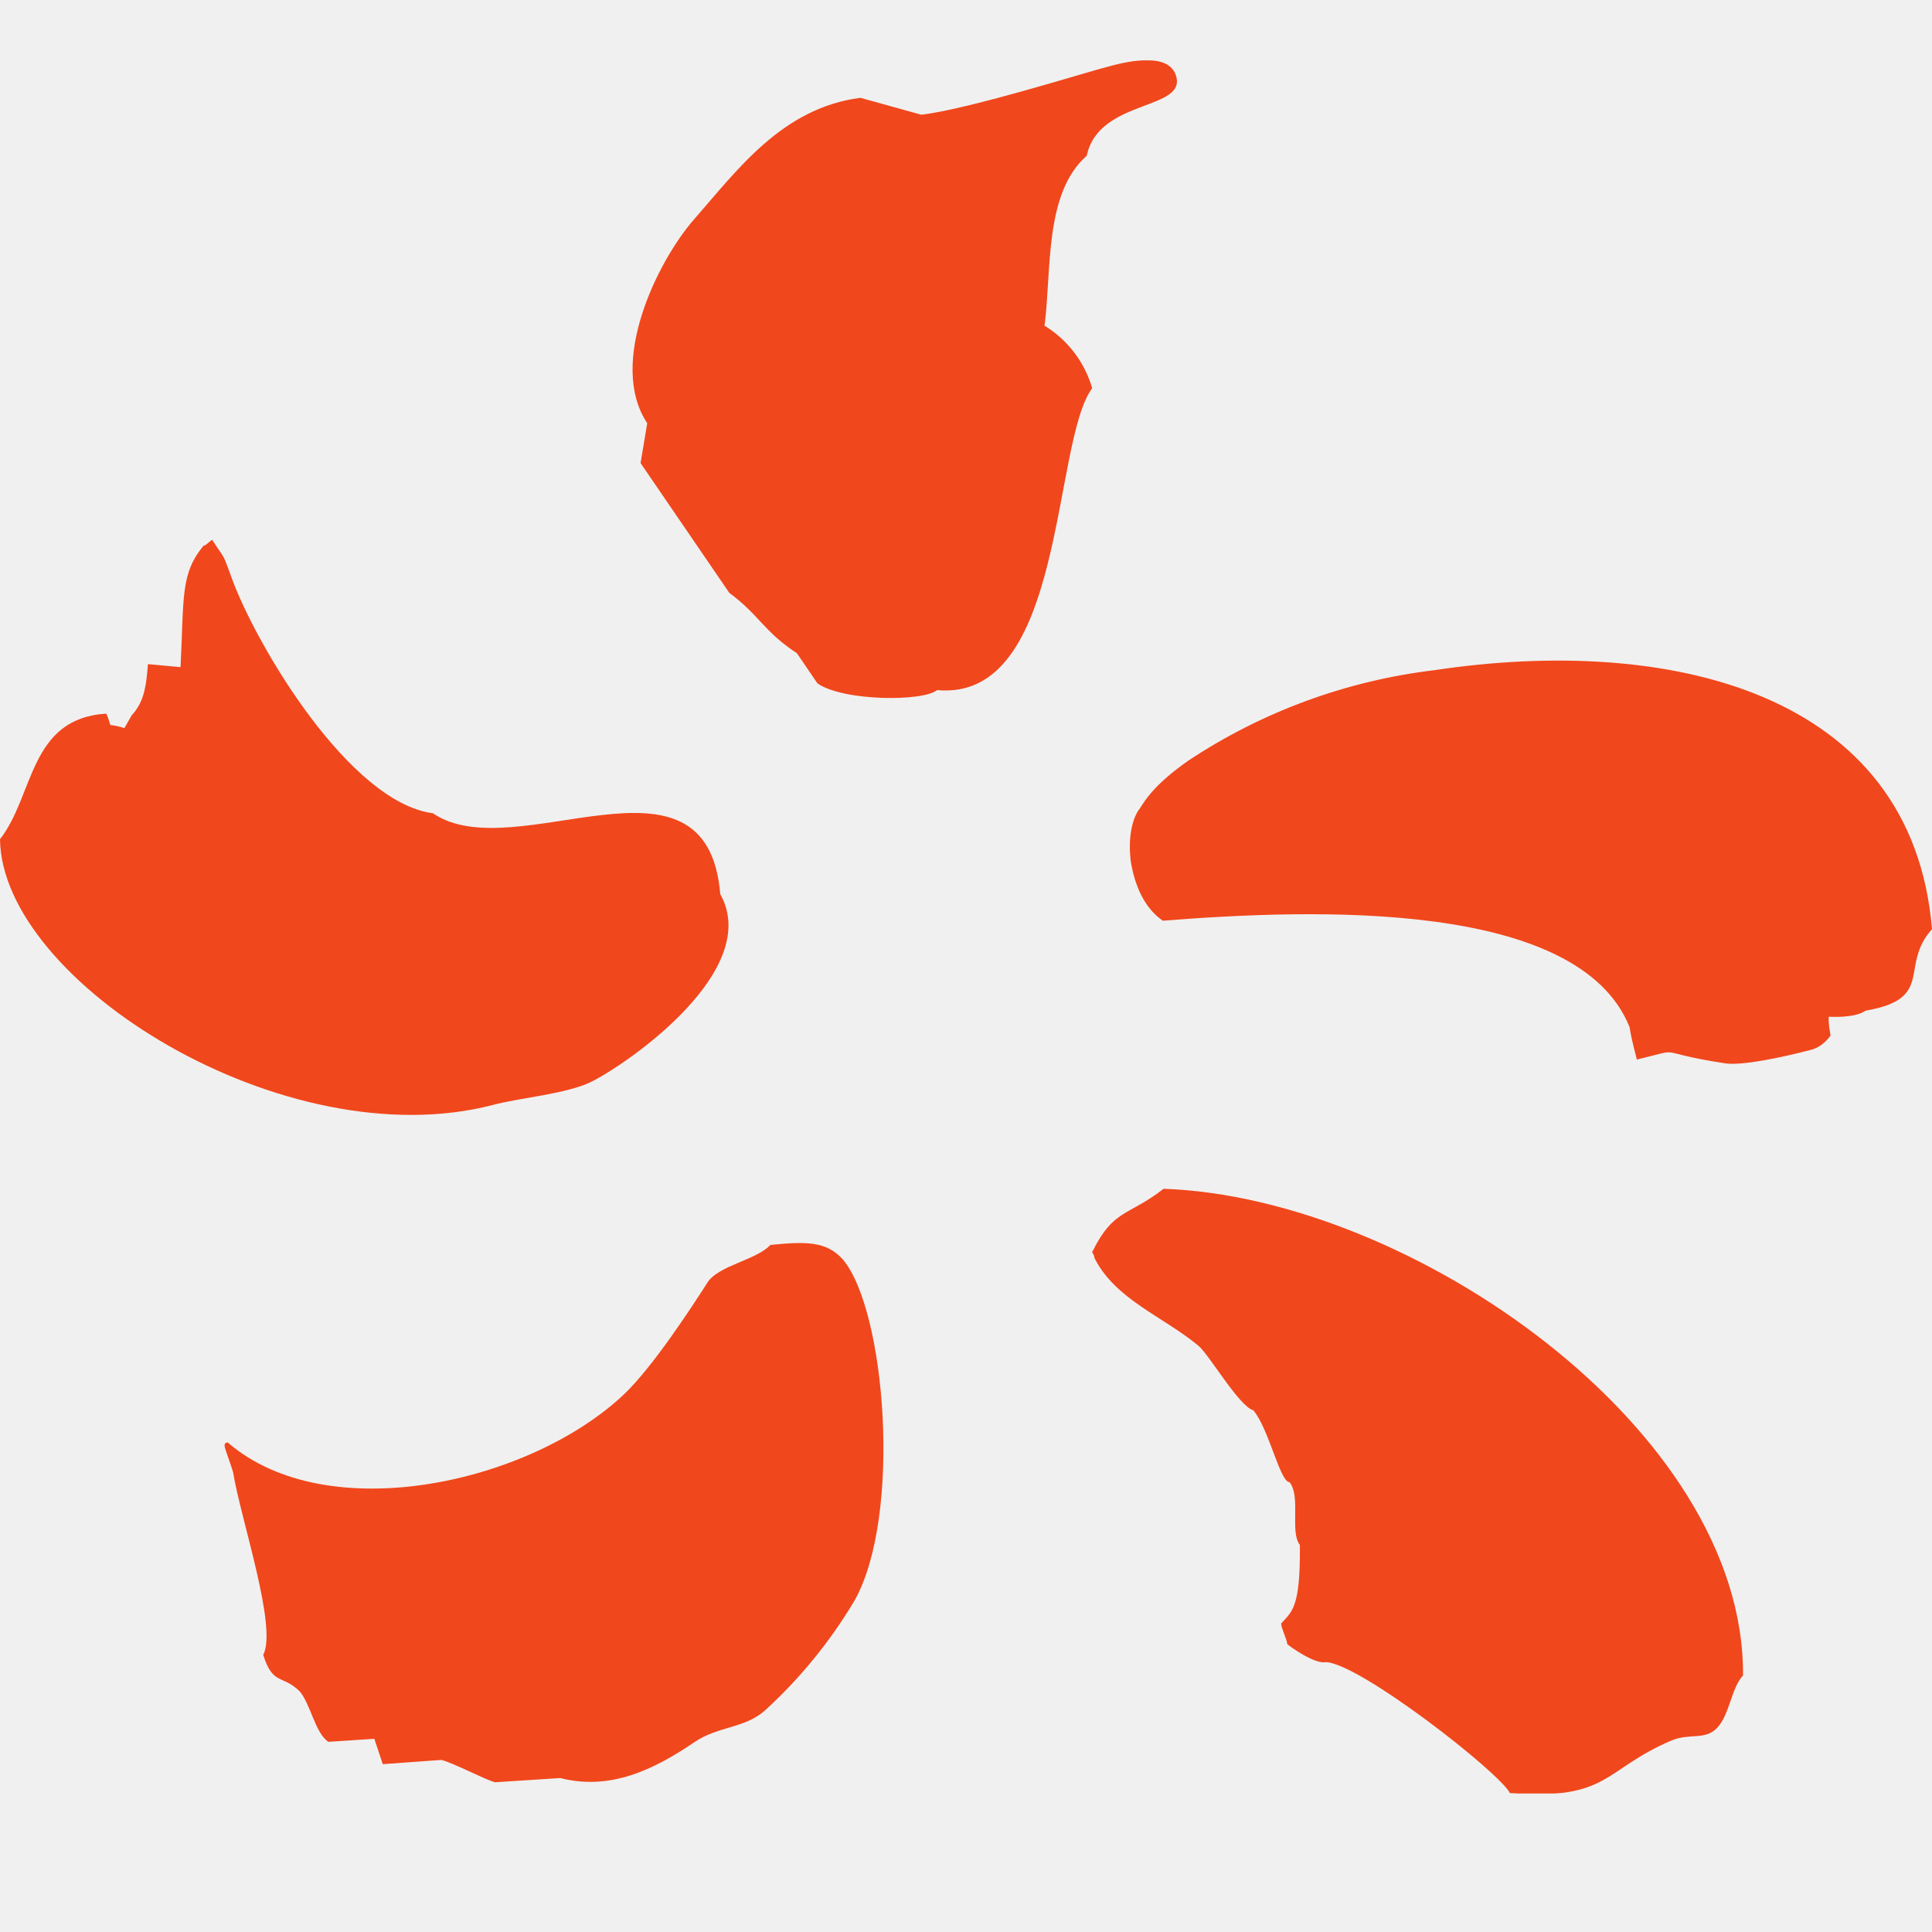
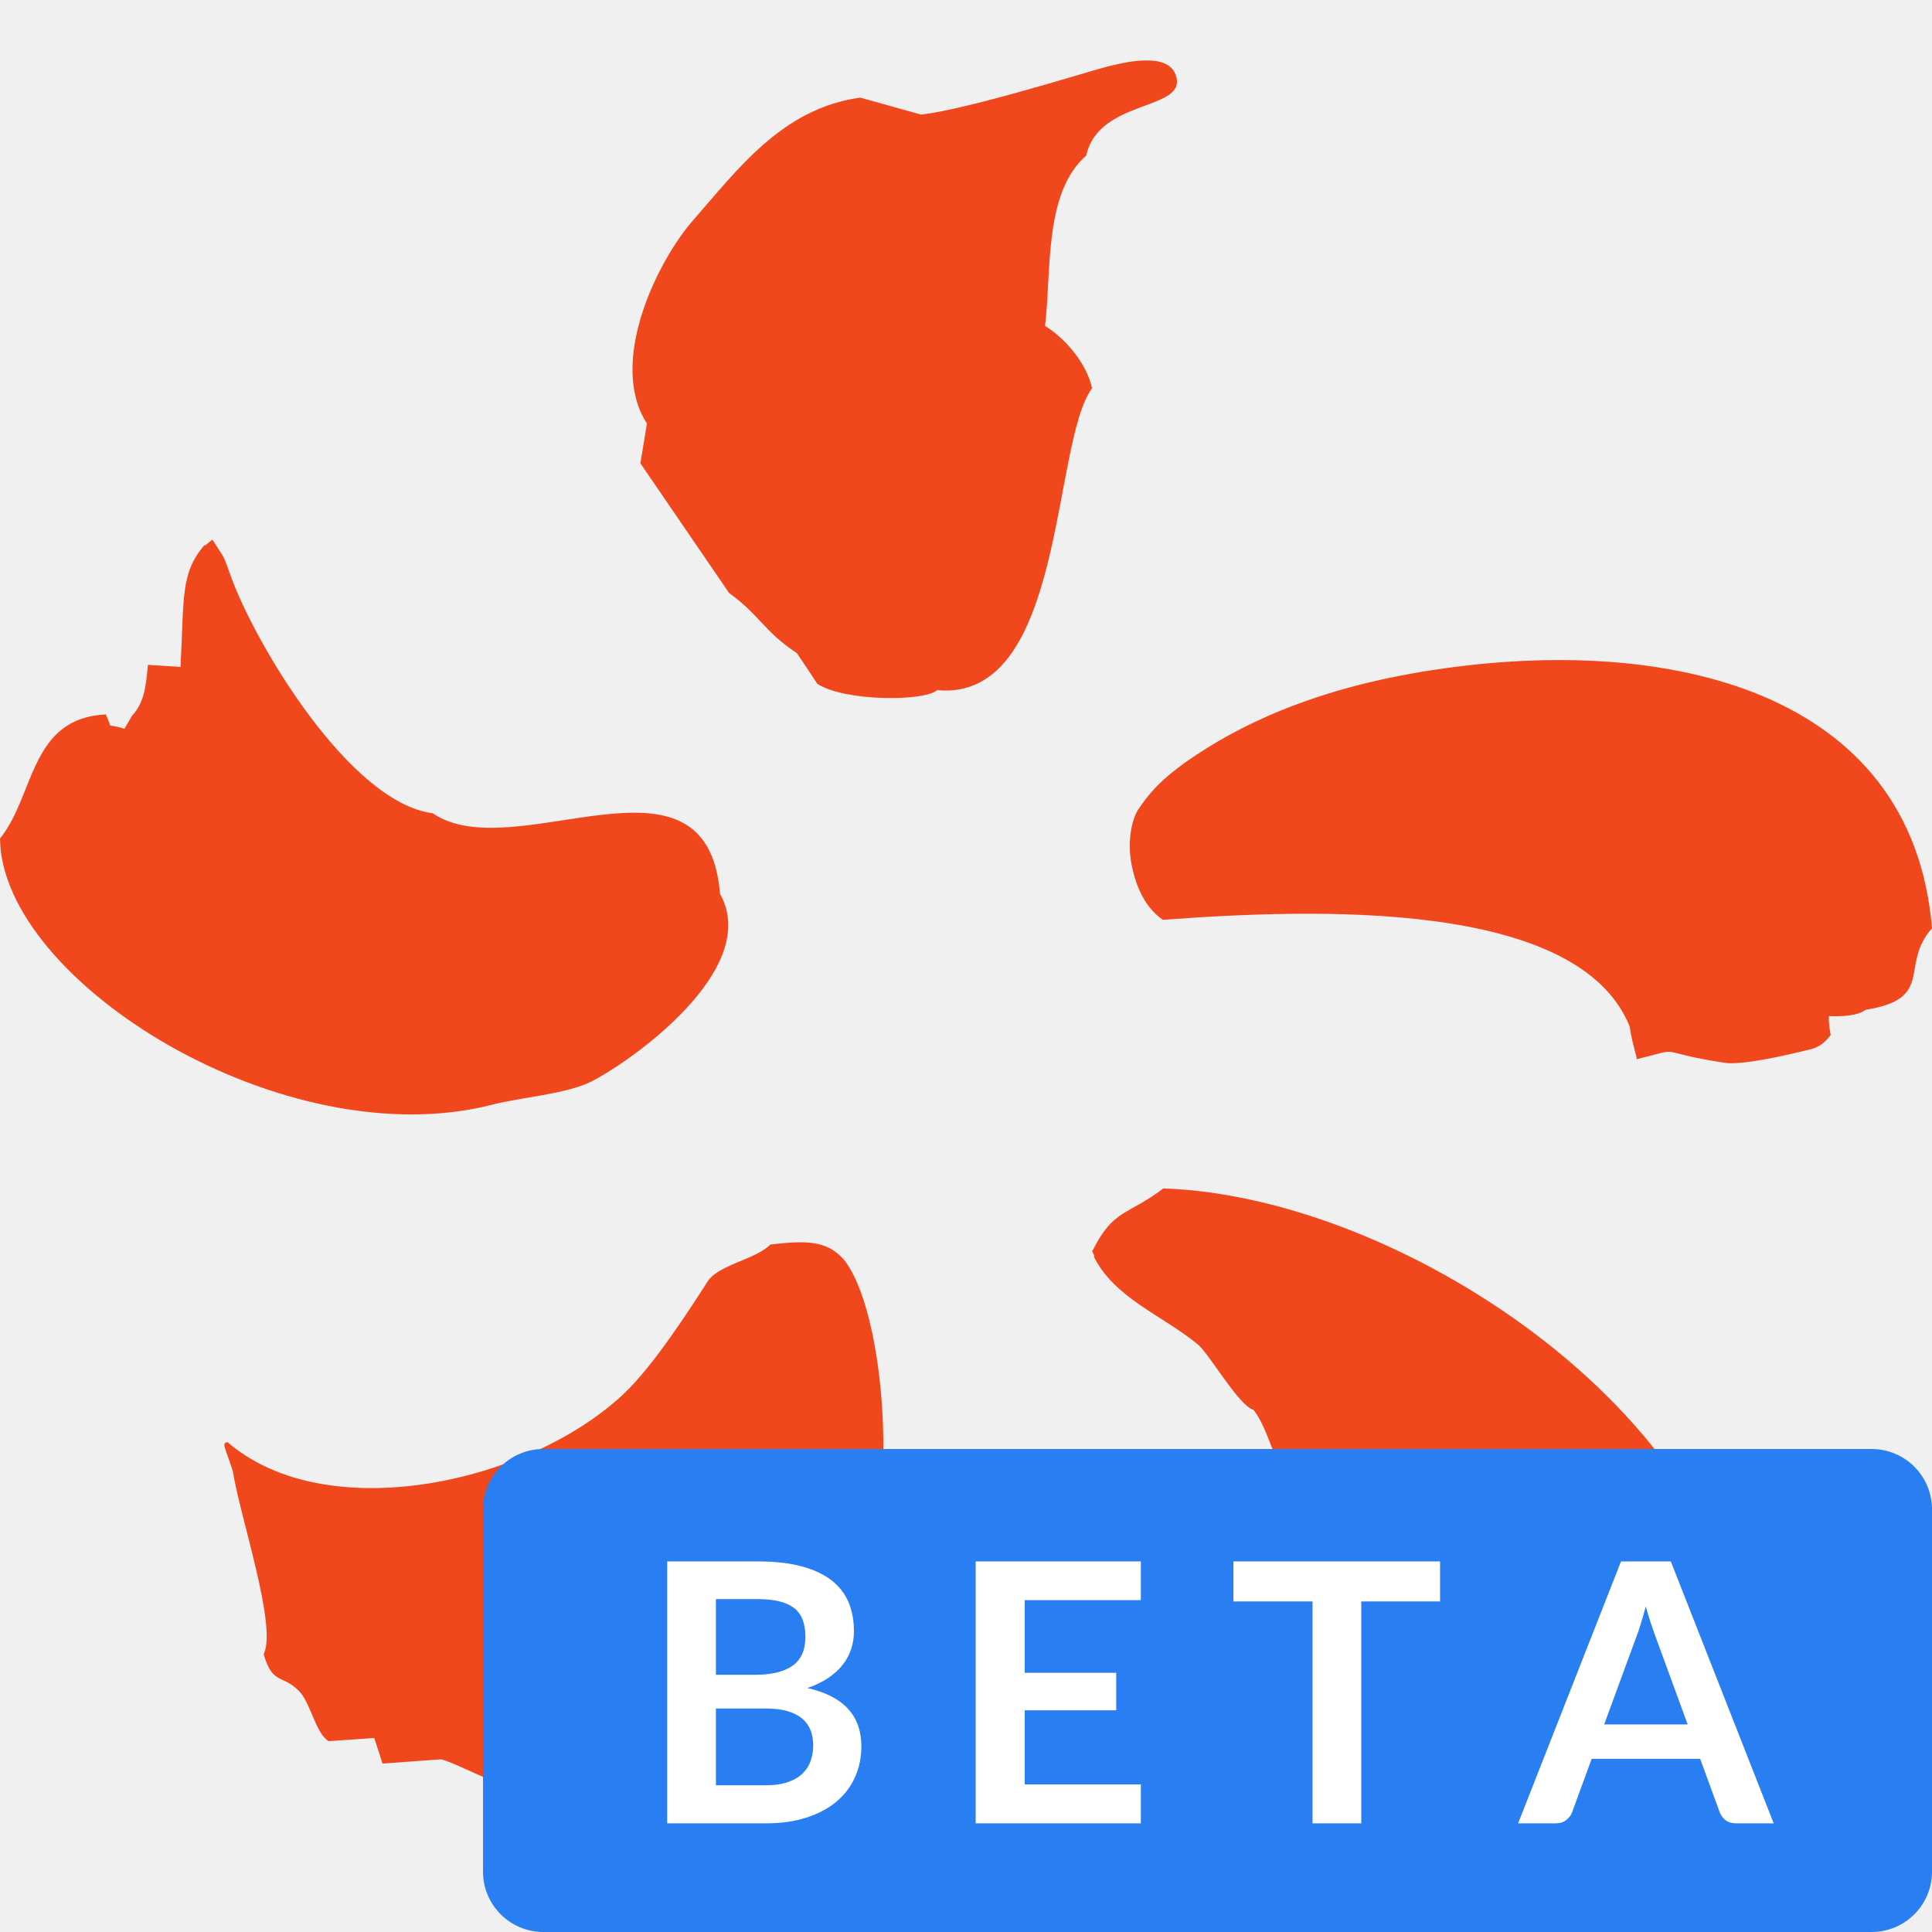
- <svg xmlns="http://www.w3.org/2000/svg" xmlns:xlink="http://www.w3.org/1999/xlink" viewBox="0 0 32 32">
-   <defs>
-     <polygon id="a" points="0 0 32 0 32 28.706 0 28.706" />
-   </defs>
-   <g fill="none" fill-rule="evenodd" transform="translate(0 1)">
-     <mask id="b" fill="white">
-       <use xlink:href="#a" />
-     </mask>
-     <path fill="#F1471C" d="M17.3 4.4c.12-.9-.01-2.2.7-2.82.2-.96 1.7-.74 1.47-1.35-.15-.38-.85-.2-1.14-.12-.22.05-2.28.7-3.07.79L14.25.62c-1.3.17-2.04 1.2-2.76 2.02-.6.69-1.43 2.37-.77 3.37l-.11.66 1.47 2.15c.5.37.57.64 1.12 1l.34.5c.44.3 1.76.3 1.98.11 2.13.2 1.9-4.1 2.57-5a1.8 1.8 0 0 0-.78-1.03M8.17 17.3c.45-.12 1.21-.18 1.62-.38.64-.32 2.84-1.86 2.14-3.11-.22-2.64-3.4-.41-4.76-1.34-1.38-.18-2.92-2.77-3.33-3.89-.16-.44-.1-.29-.32-.63 0-.04-.14.12-.14.08-.4.47-.33.88-.39 2.02L2.45 10c-.03.42-.08.64-.27.85l-.12.21c-.34-.11-.17.05-.3-.24C.48 10.9.57 12.17 0 12.9c.03 2.37 4.72 5.3 8.17 4.4m15.59-7.2a9.4 9.4 0 0 0-4.08 1.5c-.54.38-.7.63-.8.79-.13.16-.2.5-.15.88.06.37.21.76.53.98 2.52-.2 6.88-.35 7.73 1.76.05.3.11.47.12.54.83-.2.22-.13 1.45.06.28.05.97-.1 1.43-.22.21-.05.33-.24.33-.24s-.04-.2-.03-.31c0 0 .43.03.61-.1 1.16-.2.55-.74 1.1-1.35-.33-3.95-4.38-4.87-8.24-4.29m-4.5 8.6c-.57.44-.82.33-1.16 1.02-.04 0 .05.1.02.1.34.7 1.14.98 1.73 1.47.18.15.67 1 .91 1.07.26.31.44 1.19.6 1.19.19.24 0 .82.17 1.04.01 1.04-.13 1.1-.31 1.3 0 .08.1.27.1.34.04.04.46.34.64.3.56.02 2.87 1.82 3.05 2.17 1.65.12 1.53-.38 2.67-.87.31-.13.56 0 .76-.21.21-.22.23-.65.43-.87.03-4.07-5.5-7.92-9.6-8.06m-6.51.93c-.23.25-.86.34-1.04.62-.27.42-.9 1.39-1.38 1.85-1.56 1.48-4.92 2.23-6.57.8-.1.02-.04.08.09.49.12.76.74 2.57.5 3.03.16.51.31.32.6.6.18.2.26.7.48.84l.76-.05.14.42.97-.07c.18.04.73.33.89.37l1.08-.07c.82.21 1.54-.13 2.23-.6.39-.26.81-.22 1.15-.51a8.02 8.02 0 0 0 1.5-1.84c.78-1.41.51-4.8-.2-5.64-.27-.3-.6-.3-1.2-.24" mask="url(#b)" />
+ <svg xmlns="http://www.w3.org/2000/svg" width="32" height="32" viewBox="0 0 32 32" fill="none">
+   <mask id="mask0_6811_497" style="mask-type:luminance" maskUnits="userSpaceOnUse" x="0" y="1" width="32" height="29">
+     <path fill-rule="evenodd" clip-rule="evenodd" d="M0 1H32V29.706H0V1Z" fill="white" />
+   </mask>
+   <g mask="url(#mask0_6811_497)">
+     <path fill-rule="evenodd" clip-rule="evenodd" d="M17.309 5.398C17.418 4.502 17.285 3.192 17.992 2.576C18.199 1.62 19.705 1.844 19.47 1.234C19.324 0.853 18.617 1.035 18.331 1.105C18.113 1.157 16.05 1.809 15.257 1.898C14.921 1.804 14.585 1.712 14.25 1.617C12.953 1.792 12.207 2.822 11.487 3.64C10.883 4.326 10.064 6.008 10.715 7.014C10.68 7.233 10.642 7.453 10.607 7.674L12.077 9.823C12.585 10.188 12.653 10.459 13.199 10.818C13.313 10.986 13.424 11.155 13.537 11.326C13.983 11.618 15.303 11.623 15.523 11.431C17.646 11.629 17.415 7.334 18.088 6.431C18.003 6.026 17.647 5.606 17.309 5.398M8.165 18.294C8.616 18.178 9.383 18.119 9.785 17.918C10.426 17.598 12.627 16.059 11.926 14.805C11.711 12.165 8.524 14.396 7.167 13.47C5.795 13.293 4.251 10.697 3.838 9.584C3.678 9.144 3.743 9.294 3.523 8.946C3.525 8.912 3.383 9.067 3.384 9.031C2.984 9.498 3.052 9.907 2.99 11.046C2.809 11.034 2.63 11.024 2.45 11.012C2.415 11.426 2.374 11.65 2.181 11.863C2.142 11.934 2.101 12.001 2.061 12.072C1.719 11.958 1.891 12.119 1.751 11.833C0.489 11.898 0.581 13.168 0 13.889C0.025 16.262 4.719 19.187 8.165 18.294M23.759 11.094C21.711 11.401 20.459 12.055 19.685 12.591C19.144 12.968 18.987 13.22 18.872 13.379C18.753 13.538 18.675 13.889 18.732 14.259C18.792 14.625 18.942 15.017 19.261 15.235C21.775 15.049 26.143 14.89 26.993 17.003C27.037 17.297 27.105 17.474 27.11 17.544C27.943 17.338 27.333 17.412 28.561 17.603C28.842 17.647 29.535 17.492 29.994 17.378C30.203 17.33 30.322 17.14 30.322 17.14C30.322 17.14 30.281 16.94 30.293 16.829C30.293 16.829 30.724 16.862 30.9 16.726C32.063 16.538 31.452 15.992 32 15.375C31.671 11.426 27.619 10.508 23.759 11.094M19.269 19.684C18.685 20.131 18.441 20.02 18.099 20.71C18.063 20.71 18.151 20.813 18.117 20.813C18.464 21.509 19.261 21.787 19.848 22.275C20.029 22.43 20.525 23.288 20.76 23.351C21.024 23.665 21.196 24.537 21.369 24.537C21.547 24.781 21.353 25.358 21.529 25.582C21.54 26.616 21.398 26.688 21.217 26.886C21.217 26.958 21.316 27.145 21.316 27.215C21.365 27.264 21.78 27.562 21.961 27.526C22.522 27.542 24.826 29.34 25.009 29.687C26.662 29.811 26.543 29.306 27.683 28.823C27.99 28.69 28.237 28.815 28.438 28.605C28.651 28.389 28.667 27.962 28.871 27.741C28.897 23.674 23.367 19.825 19.269 19.684M12.759 20.613C12.527 20.857 11.896 20.947 11.718 21.228C11.448 21.652 10.827 22.616 10.342 23.076C8.776 24.562 5.425 25.309 3.771 23.889C3.663 23.896 3.726 23.96 3.856 24.366C3.977 25.134 4.596 26.94 4.367 27.4C4.517 27.913 4.671 27.724 4.953 28.009C5.145 28.201 5.223 28.704 5.443 28.839C5.695 28.823 5.947 28.803 6.199 28.787C6.243 28.927 6.292 29.067 6.336 29.21C6.658 29.187 6.983 29.163 7.307 29.14C7.489 29.182 8.038 29.465 8.199 29.509C8.559 29.484 8.917 29.459 9.275 29.435C10.099 29.654 10.817 29.31 11.511 28.841C11.897 28.582 12.321 28.623 12.664 28.33C13.162 27.902 13.841 27.068 14.158 26.49C14.936 25.076 14.672 21.688 13.966 20.851C13.69 20.549 13.364 20.543 12.759 20.613" fill="#F1471C" />
  </g>
+   <rect x="8" y="24" width="24" height="8" rx="1" fill="#297EF1" />
+   <path fill-rule="evenodd" clip-rule="evenodd" d="M11.051 30.2V25.862H12.548C12.832 25.862 13.075 25.889 13.275 25.943C13.476 25.997 13.642 26.074 13.771 26.174C13.899 26.274 13.994 26.395 14.054 26.537C14.114 26.679 14.144 26.839 14.144 27.017C14.144 27.119 14.129 27.217 14.099 27.31C14.069 27.403 14.023 27.49 13.96 27.571C13.896 27.652 13.816 27.725 13.72 27.791C13.623 27.857 13.507 27.913 13.373 27.959C13.969 28.093 14.267 28.415 14.267 28.925C14.267 29.109 14.232 29.279 14.162 29.435C14.092 29.591 13.99 29.726 13.856 29.839C13.722 29.952 13.557 30.04 13.361 30.104C13.165 30.168 12.941 30.2 12.689 30.2H11.051ZM11.858 28.298V29.57H12.677C12.827 29.57 12.953 29.552 13.053 29.516C13.155 29.48 13.236 29.432 13.296 29.372C13.357 29.312 13.402 29.242 13.428 29.162C13.456 29.082 13.469 28.997 13.469 28.907C13.469 28.813 13.454 28.729 13.424 28.654C13.394 28.579 13.347 28.515 13.283 28.462C13.219 28.409 13.137 28.368 13.037 28.34C12.937 28.312 12.816 28.298 12.674 28.298H11.858ZM11.858 27.74H12.503C12.777 27.74 12.985 27.69 13.127 27.59C13.269 27.49 13.34 27.331 13.34 27.113C13.34 26.887 13.276 26.726 13.148 26.63C13.02 26.534 12.82 26.486 12.548 26.486H11.858V27.74ZM18.896 25.862V26.504H16.973V27.707H18.488V28.328H16.973V29.555H18.896V30.2H16.16V25.862H18.896ZM23.852 25.862V26.525H22.547V30.2H21.74V26.525H20.429V25.862H23.852ZM29.378 30.2H28.754C28.684 30.2 28.627 30.183 28.581 30.148C28.537 30.113 28.504 30.069 28.484 30.017L28.16 29.132H26.363L26.039 30.017C26.023 30.063 25.991 30.105 25.945 30.143C25.898 30.181 25.84 30.2 25.772 30.2H25.145L26.849 25.862H27.674L29.378 30.2ZM26.57 28.562H27.953L27.425 27.119C27.401 27.055 27.375 26.98 27.346 26.893C27.317 26.806 27.288 26.711 27.26 26.609C27.232 26.711 27.204 26.806 27.177 26.894C27.151 26.982 27.124 27.059 27.098 27.125L26.57 28.562Z" fill="white" />
</svg>
